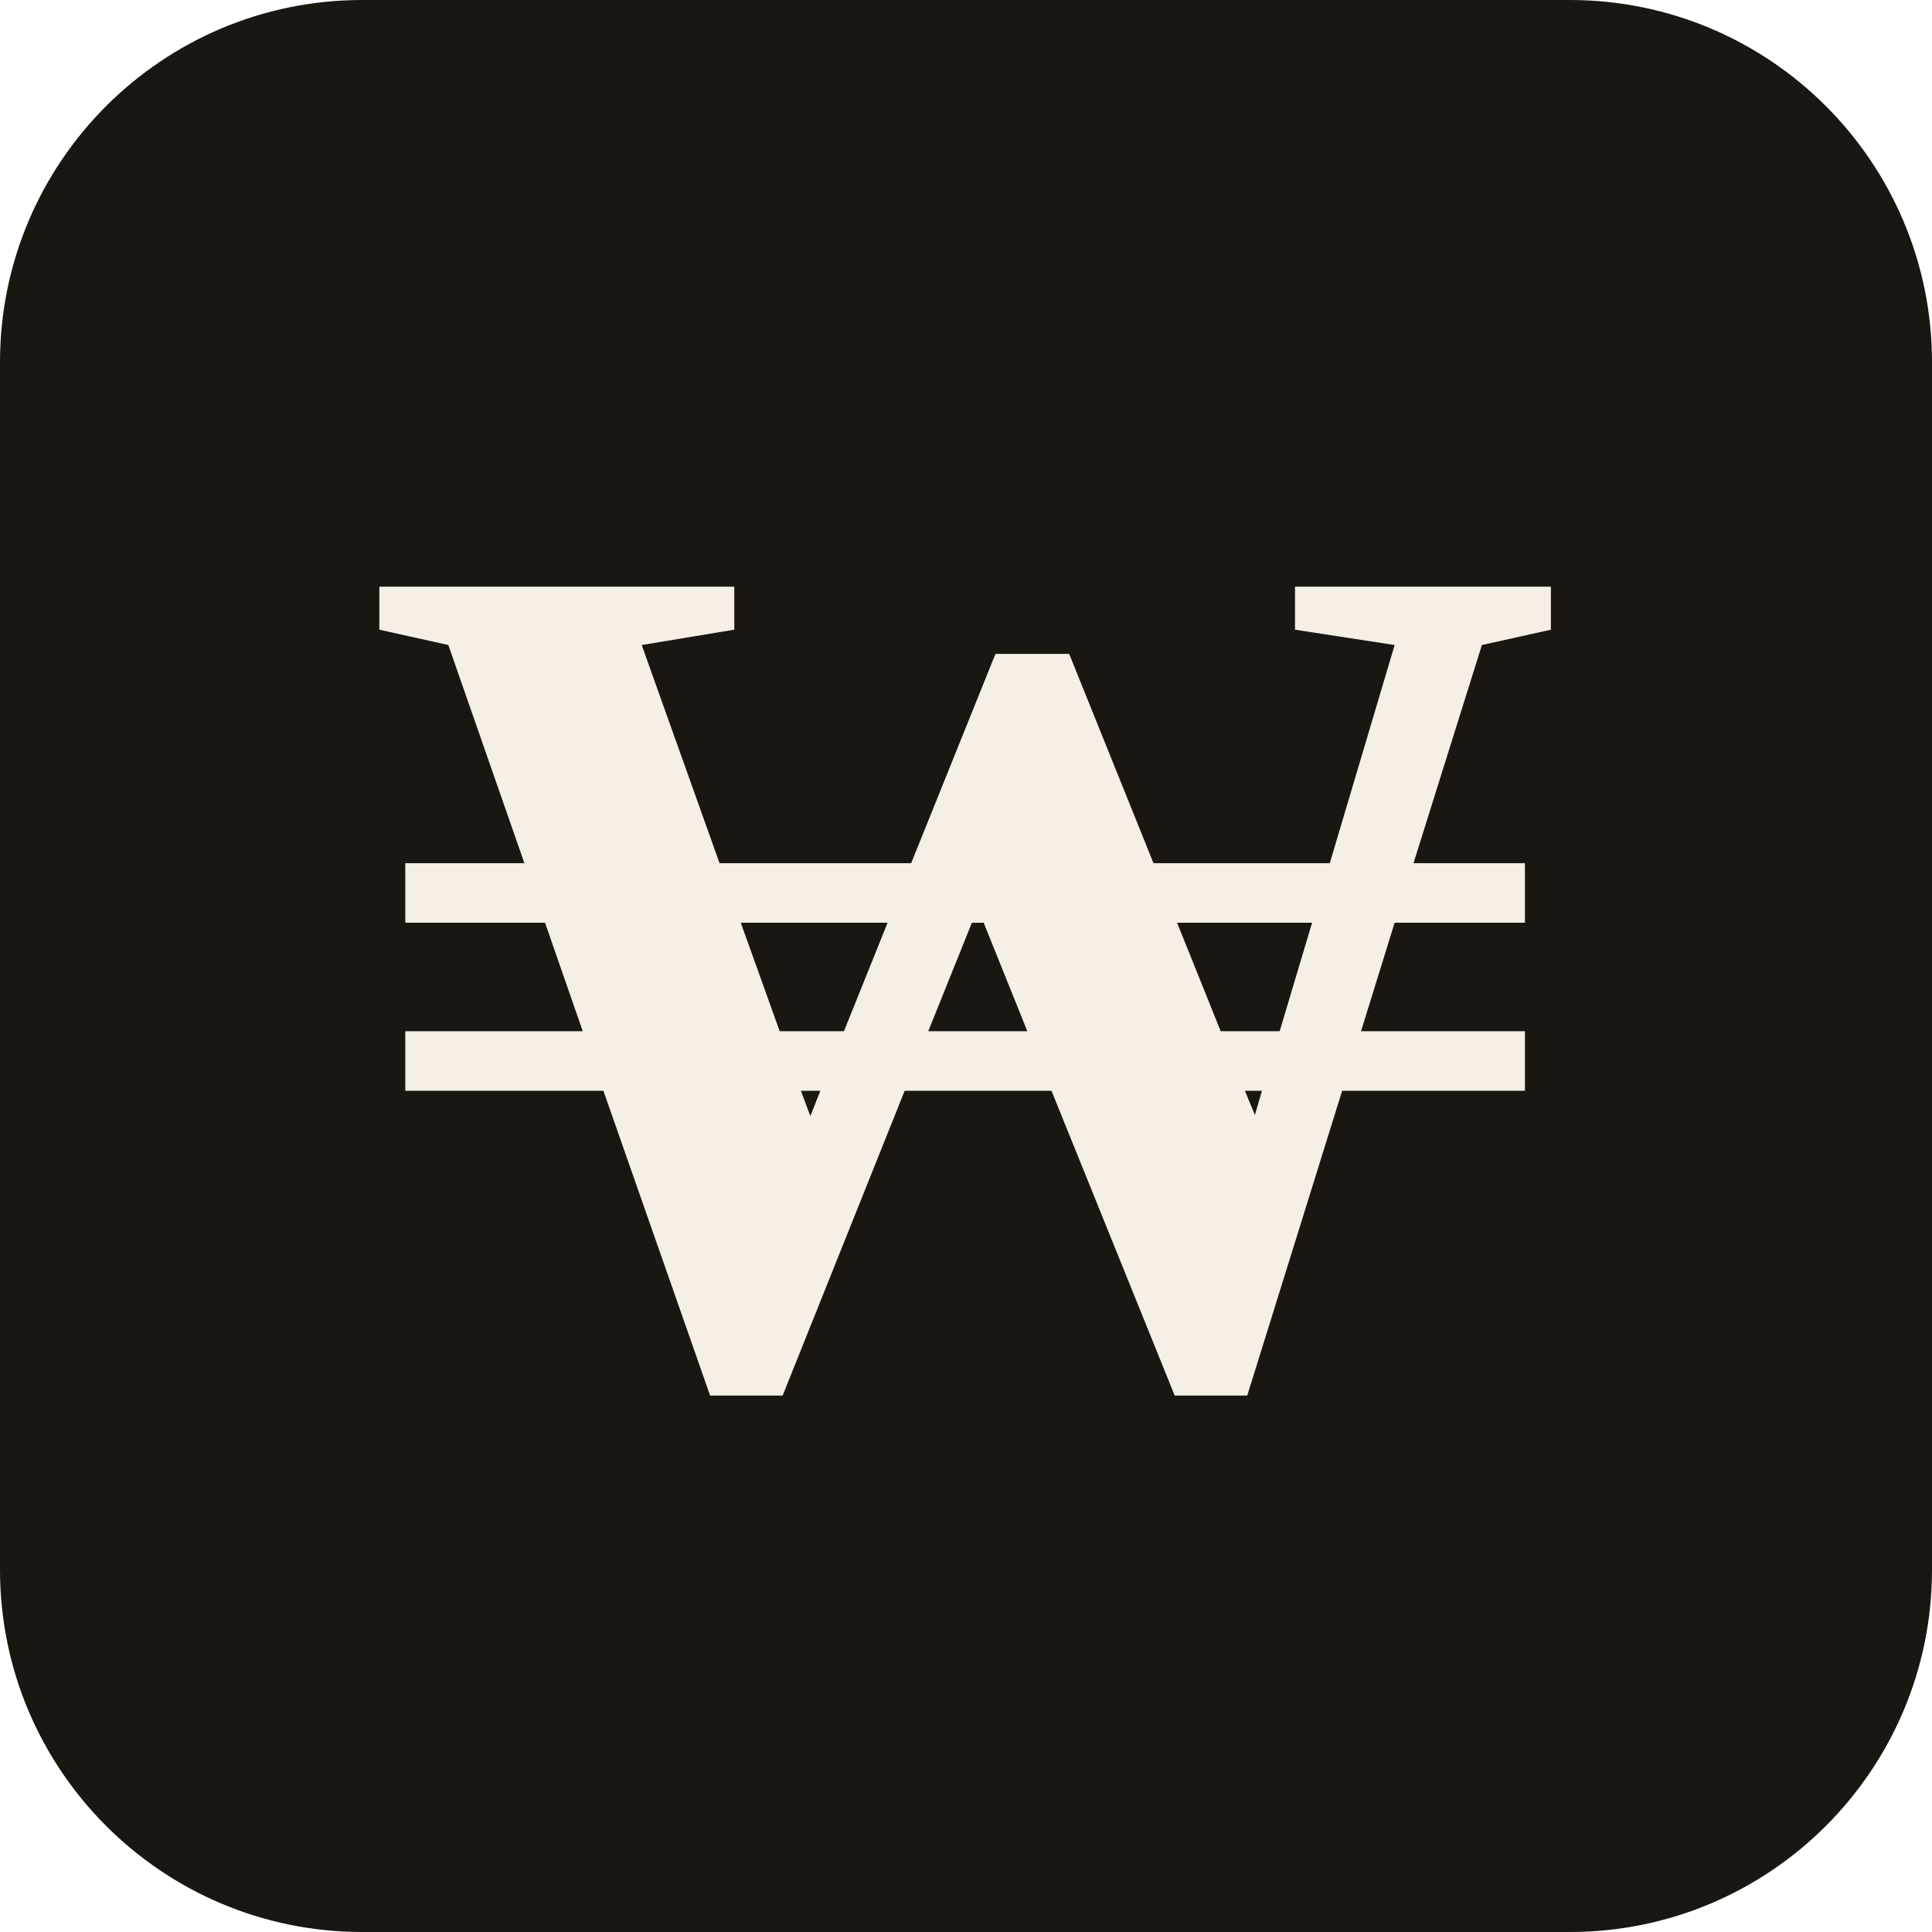
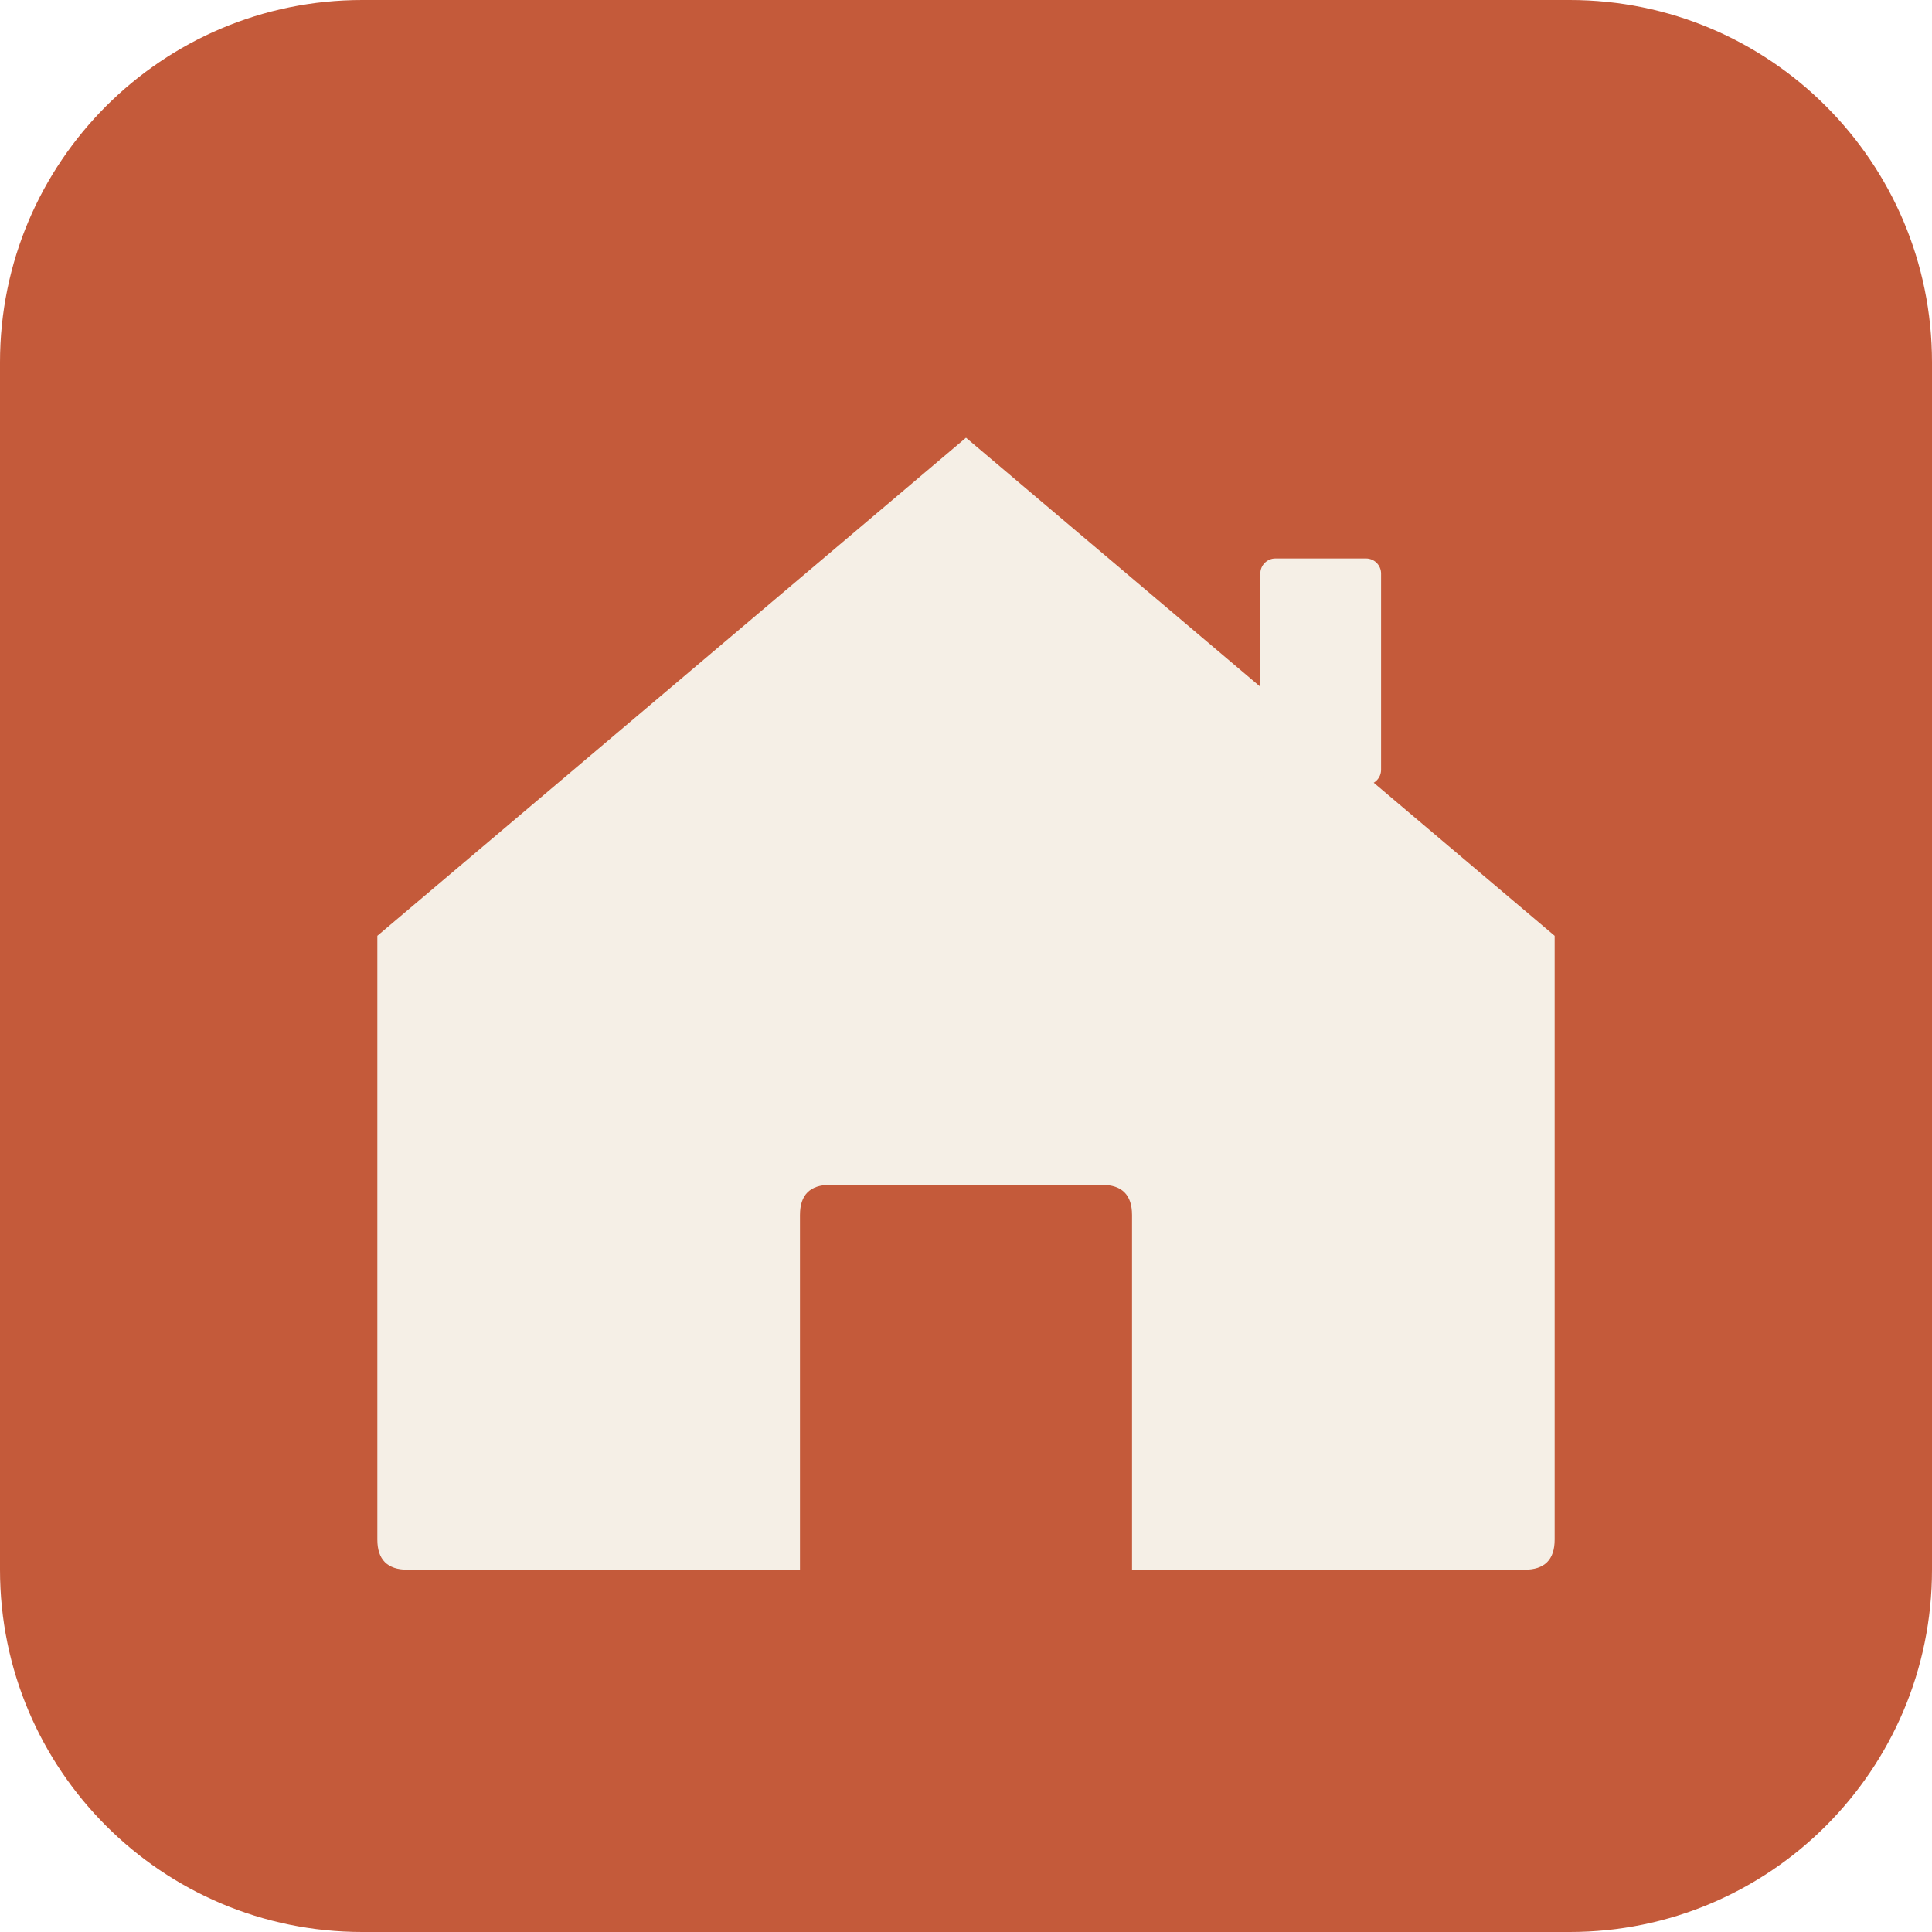
<svg xmlns="http://www.w3.org/2000/svg" viewBox="0 0 512 512">
-   <rect width="512" height="512" rx="96" fill="#1A1612" />
-   <text x="256" y="365" text-anchor="middle" font-family="Georgia, 'Times New Roman', serif" font-size="320" font-weight="600" fill="#F5EFE6" letter-spacing="-12">₩</text>
+   <rect width="512" height="512" rx="96" fill="#C45A3A" />
+   <path d="M 256 116 L 412 248 L 412 408 Q 412 416 404 416 L 300 416 L 300 322 Q 300 314 292 314 L 220 314 Q 212 314 212 322 L 212 416 L 108 416 Q 100 416 100 408 L 100 248 Z" fill="#F5EFE6" />
+   <rect x="334" y="148" width="32" height="60" rx="4" fill="#F5EFE6" />
</svg>
